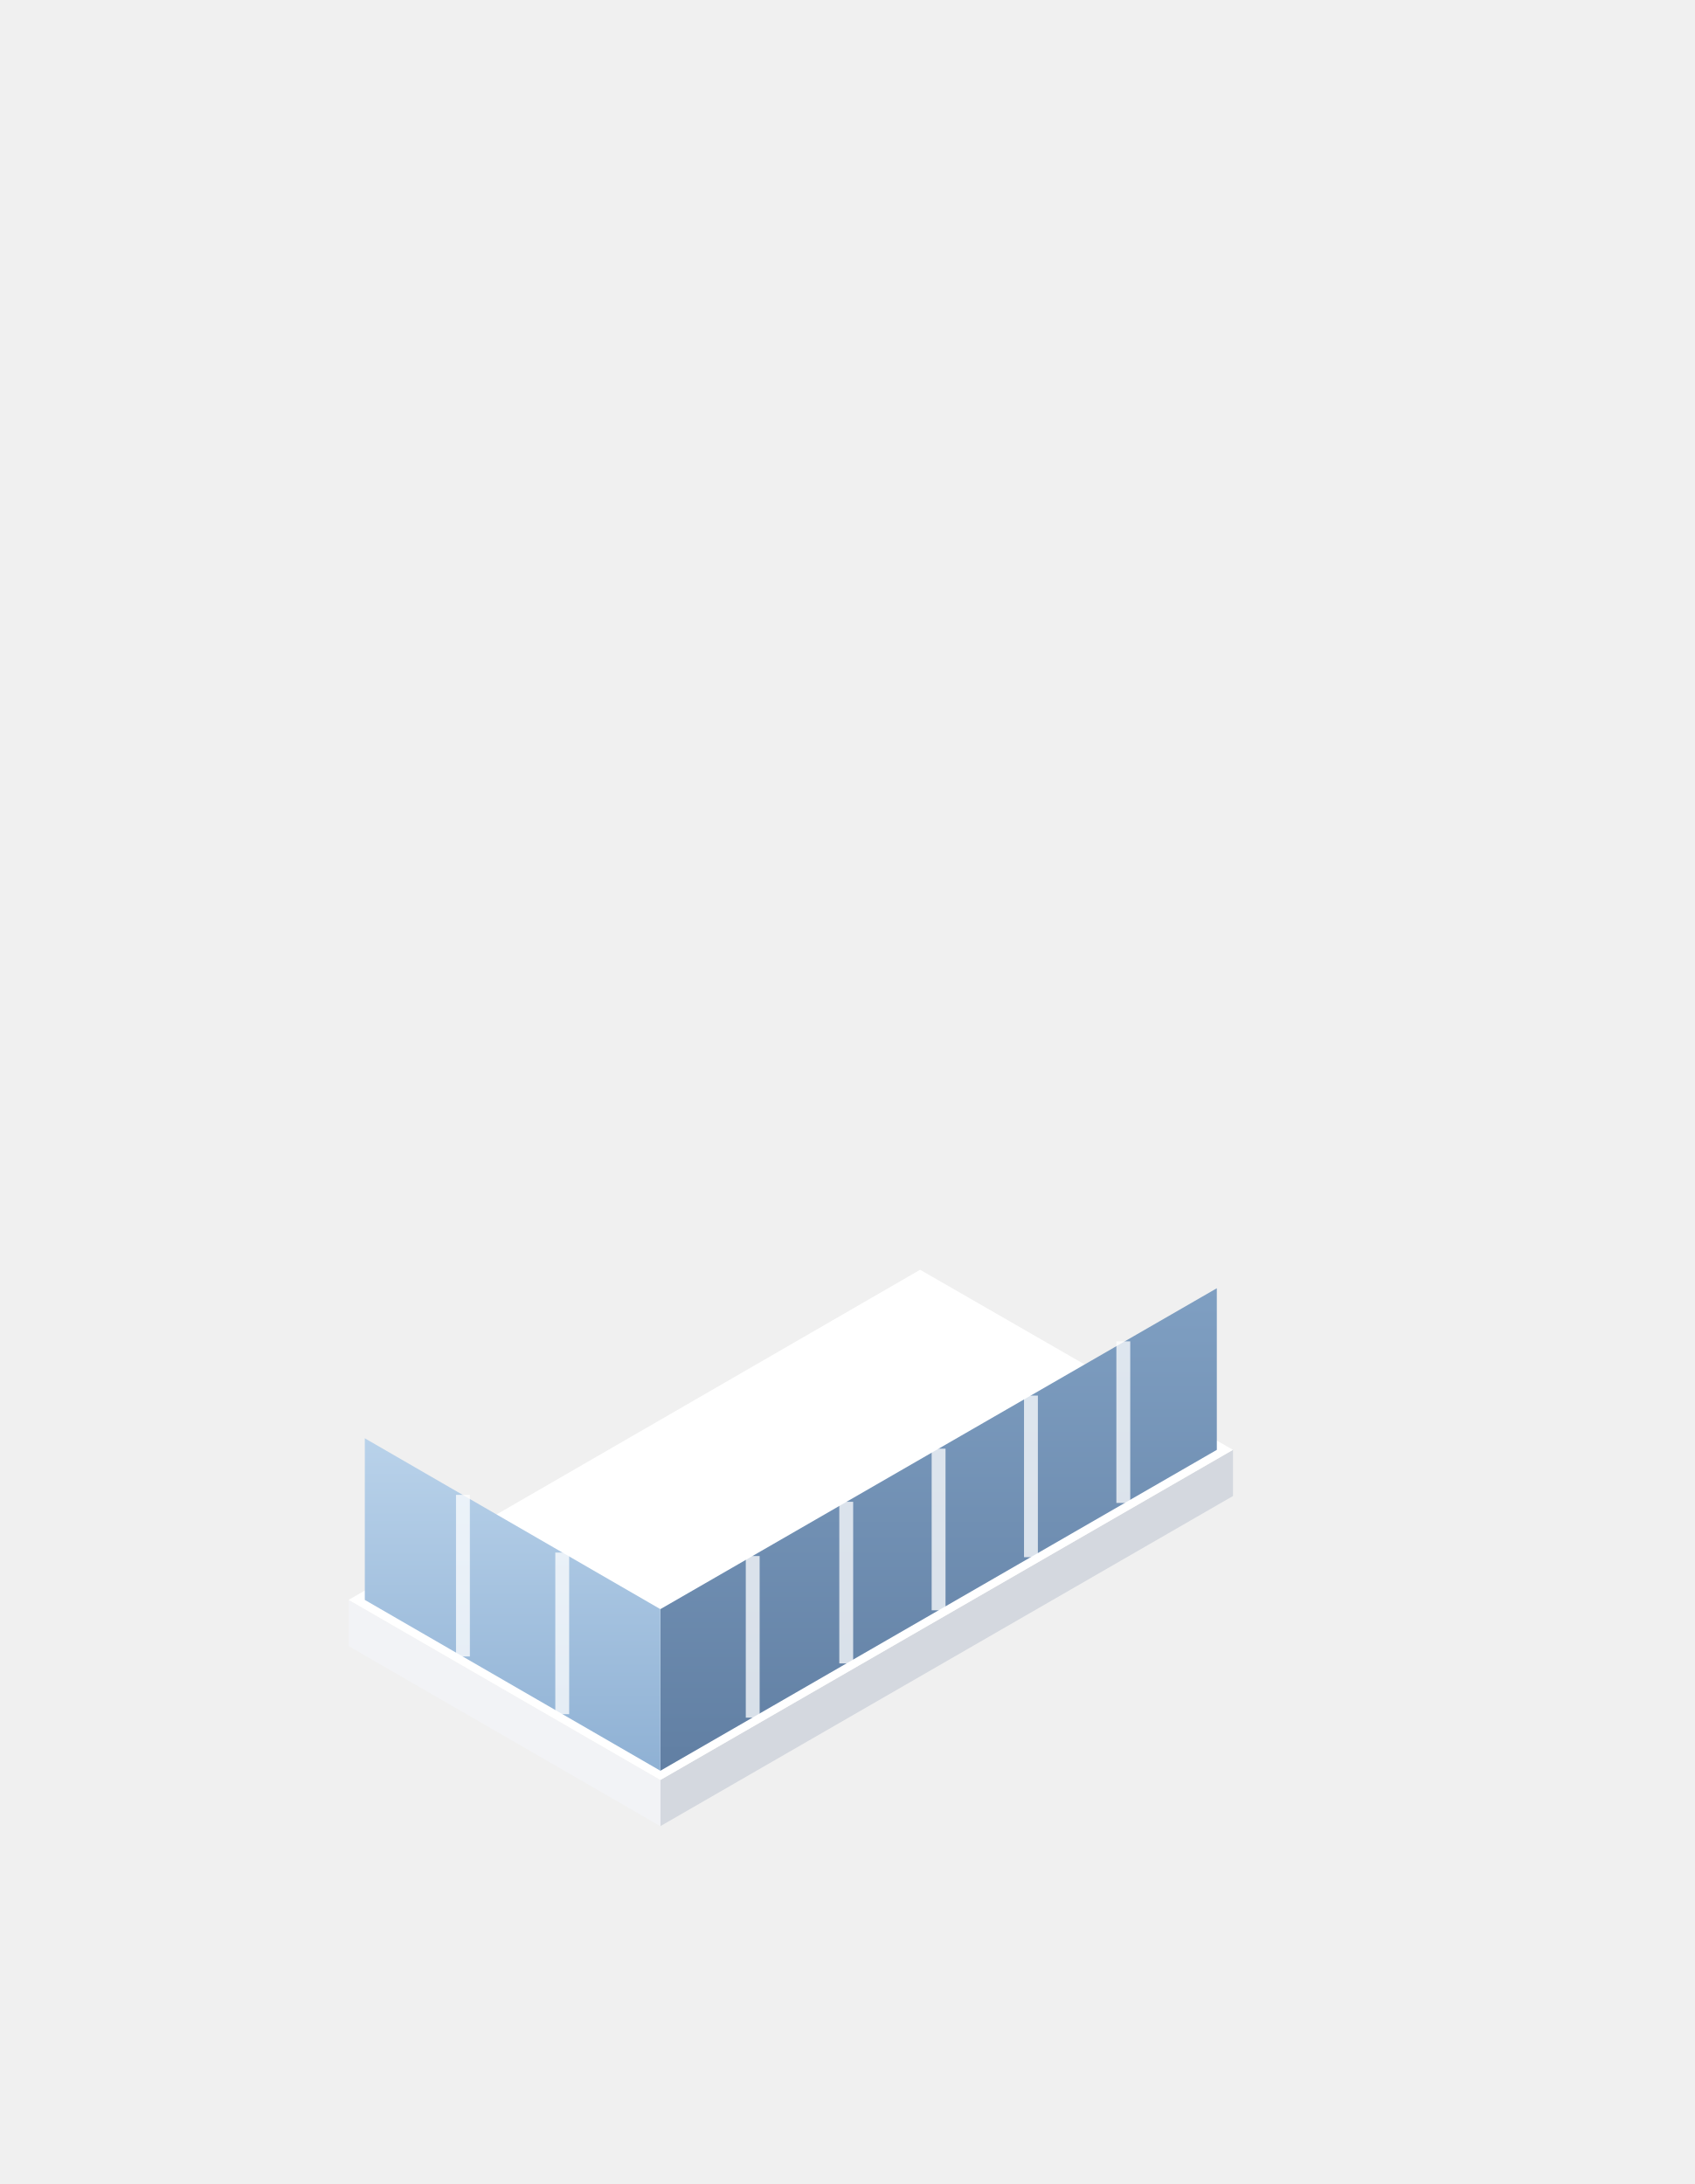
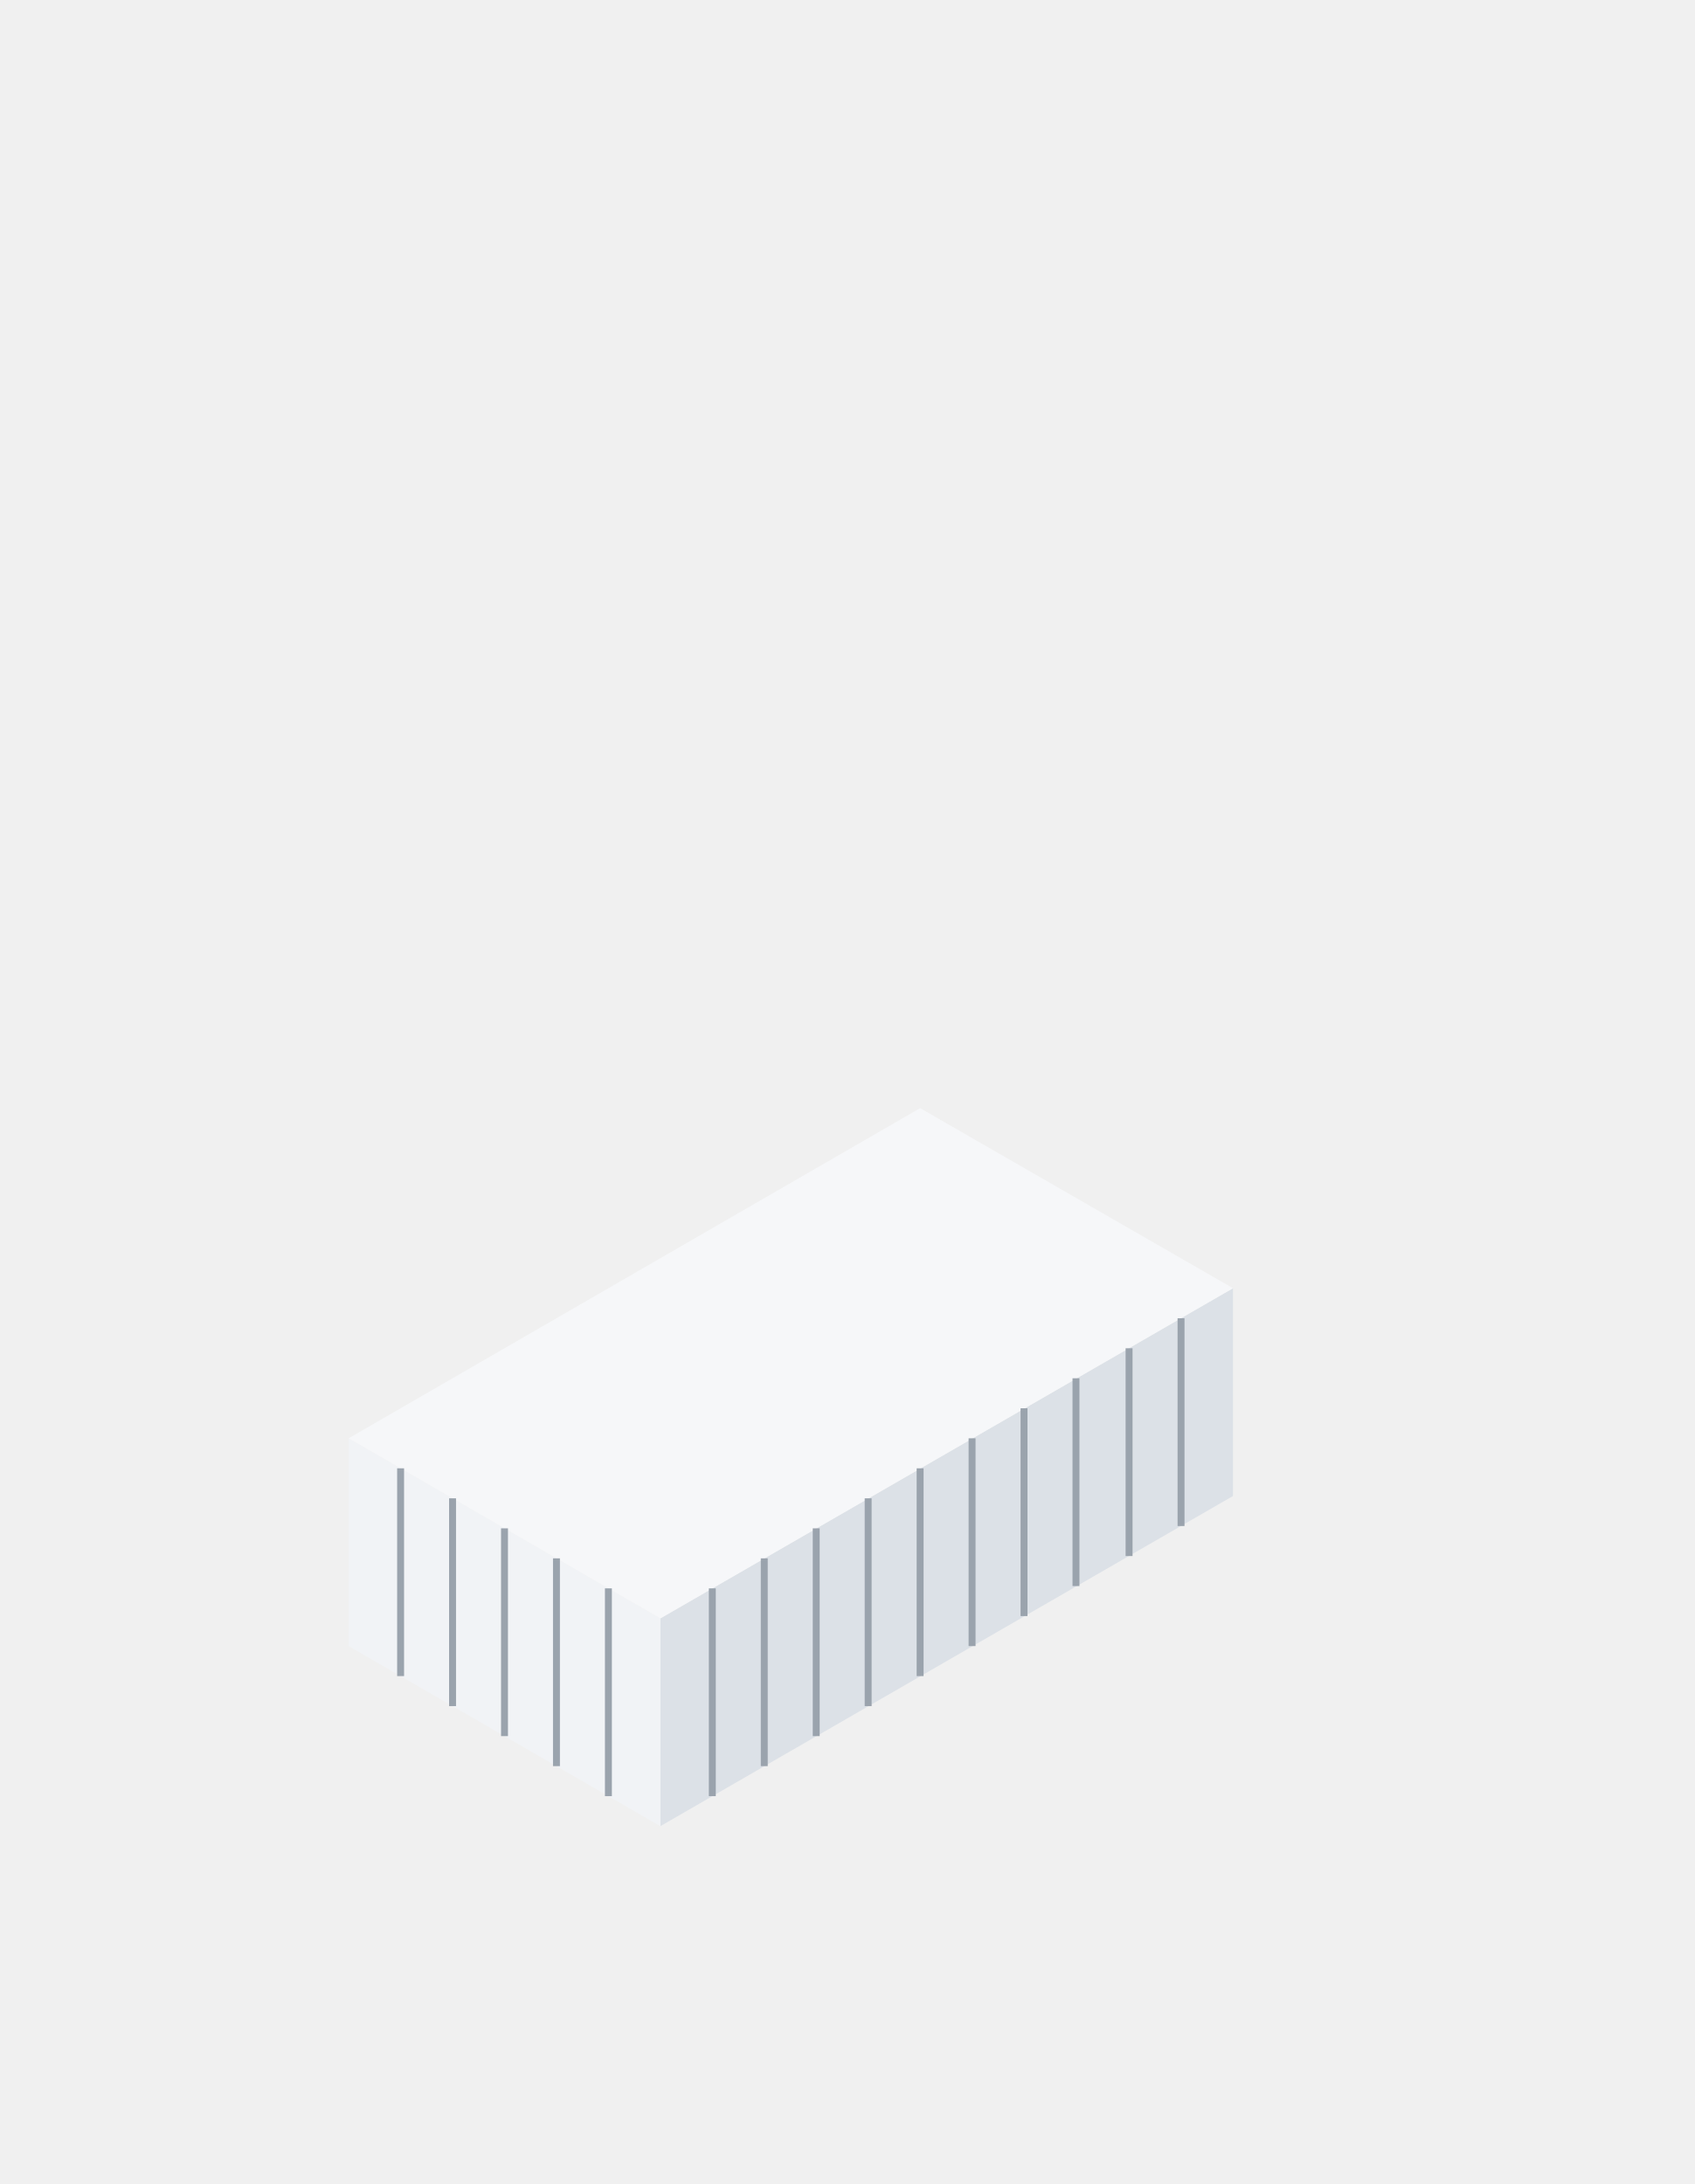
<svg xmlns="http://www.w3.org/2000/svg" viewBox="-102.6 -187.8 146.8 189.2" width="293.6" height="378.4">
  <defs>
    <linearGradient id="iso-glass-l" x1="0" y1="0" x2="0" y2="1">
      <stop offset="0" stop-color="#B9D2EA" />
      <stop offset="1" stop-color="#8FB1D4" />
    </linearGradient>
    <linearGradient id="iso-glass-r" x1="0" y1="0" x2="0" y2="1">
      <stop offset="0" stop-color="#7F9FC2" />
      <stop offset="1" stop-color="#617FA3" />
    </linearGradient>
  </defs>
-   <polygon points="4.2,-58.2 -45.4,-29.6 -45.4,-33.6 4.2,-62.2" fill="#D4D8DF" />
-   <polygon points="-45.4,-29.6 -72.4,-45.2 -72.4,-49.2 -45.4,-33.6" fill="#F2F3F6" />
-   <polygon points="-22.9,-77.8 4.2,-62.2 -45.4,-33.6 -72.4,-49.2" fill="#FFFFFF" />
-   <polygon points="2.8,-62.2 -45.4,-34.4 -45.4,-48.4 2.8,-76.2" fill="url(#iso-glass-r)" />
-   <polygon points="-45.4,-34.4 -71,-49.2 -71,-63.2 -45.4,-48.4" fill="url(#iso-glass-l)" />
-   <path d="M-5.3 -57.6V-71.6M-13.3 -52.9V-66.9M-21.3 -48.3V-62.3M-29.3 -43.7V-57.7M-37.4 -39V-53M-53.9 -39.3V-53.3M-62.5 -44.3V-58.3" stroke="#FFFFFF" stroke-width="1.2" opacity="0.75" />
+   <polygon points="4.2,-58.2 -45.4,-29.6 -45.4,-47.6 4.2,-76.2" fill="#DCE1E7" />
+   <polygon points="-45.4,-29.6 -72.4,-45.2 -72.4,-63.2 -45.4,-47.6" fill="#F1F3F6" />
+   <polygon points="-22.9,-91.8 4.2,-76.2 -45.4,-47.6 -72.4,-63.2" fill="#F6F7F9" />
+   <path d="M-0.3 -55.6V-73.6M-4.8 -53V-71M-9.4 -50.4V-68.4M-13.9 -47.8V-65.8M-18.4 -45.2V-63.2M-22.9 -42.6V-60.6M-27.4 -40V-58M-31.9 -37.4V-55.4M-36.4 -34.8V-52.8M-40.9 -32.2V-50.2M-49.9 -32.2V-50.2M-54.4 -34.8V-52.8M-58.9 -37.4V-55.4M-63.4 -40V-58M-67.9 -42.6V-60.6" stroke="#9AA3AD" stroke-width="0.6" />
</svg>
